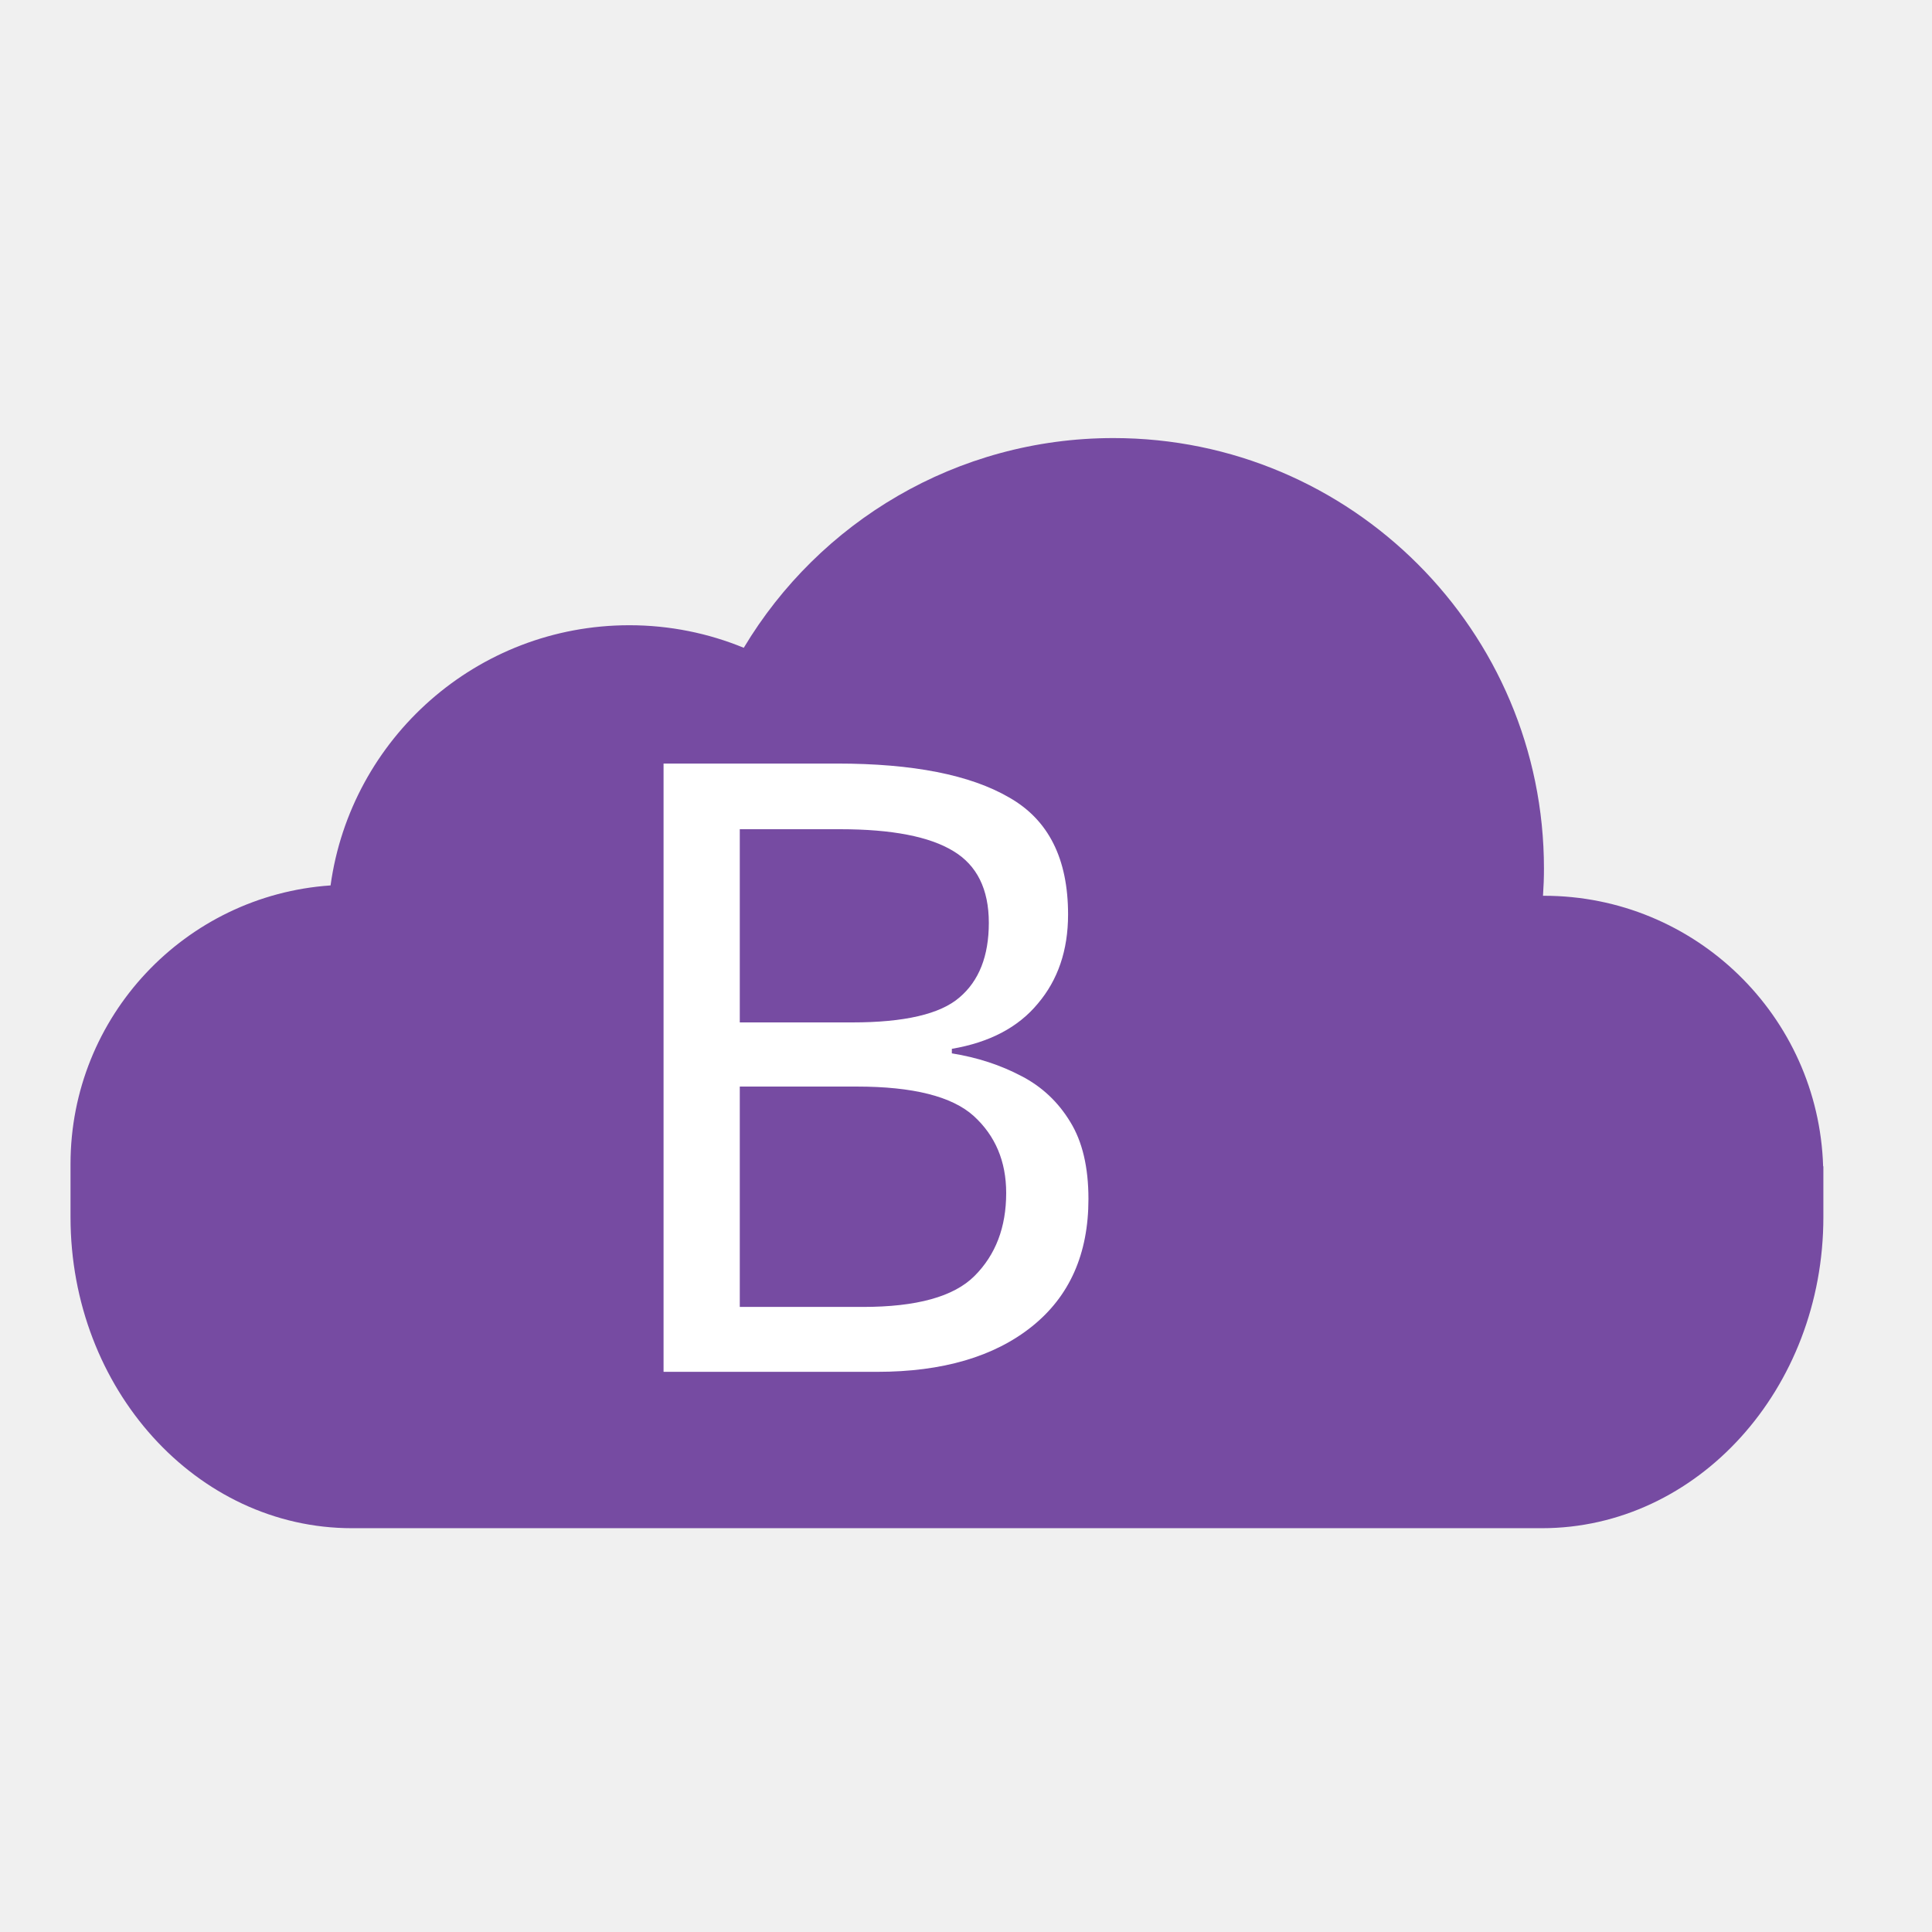
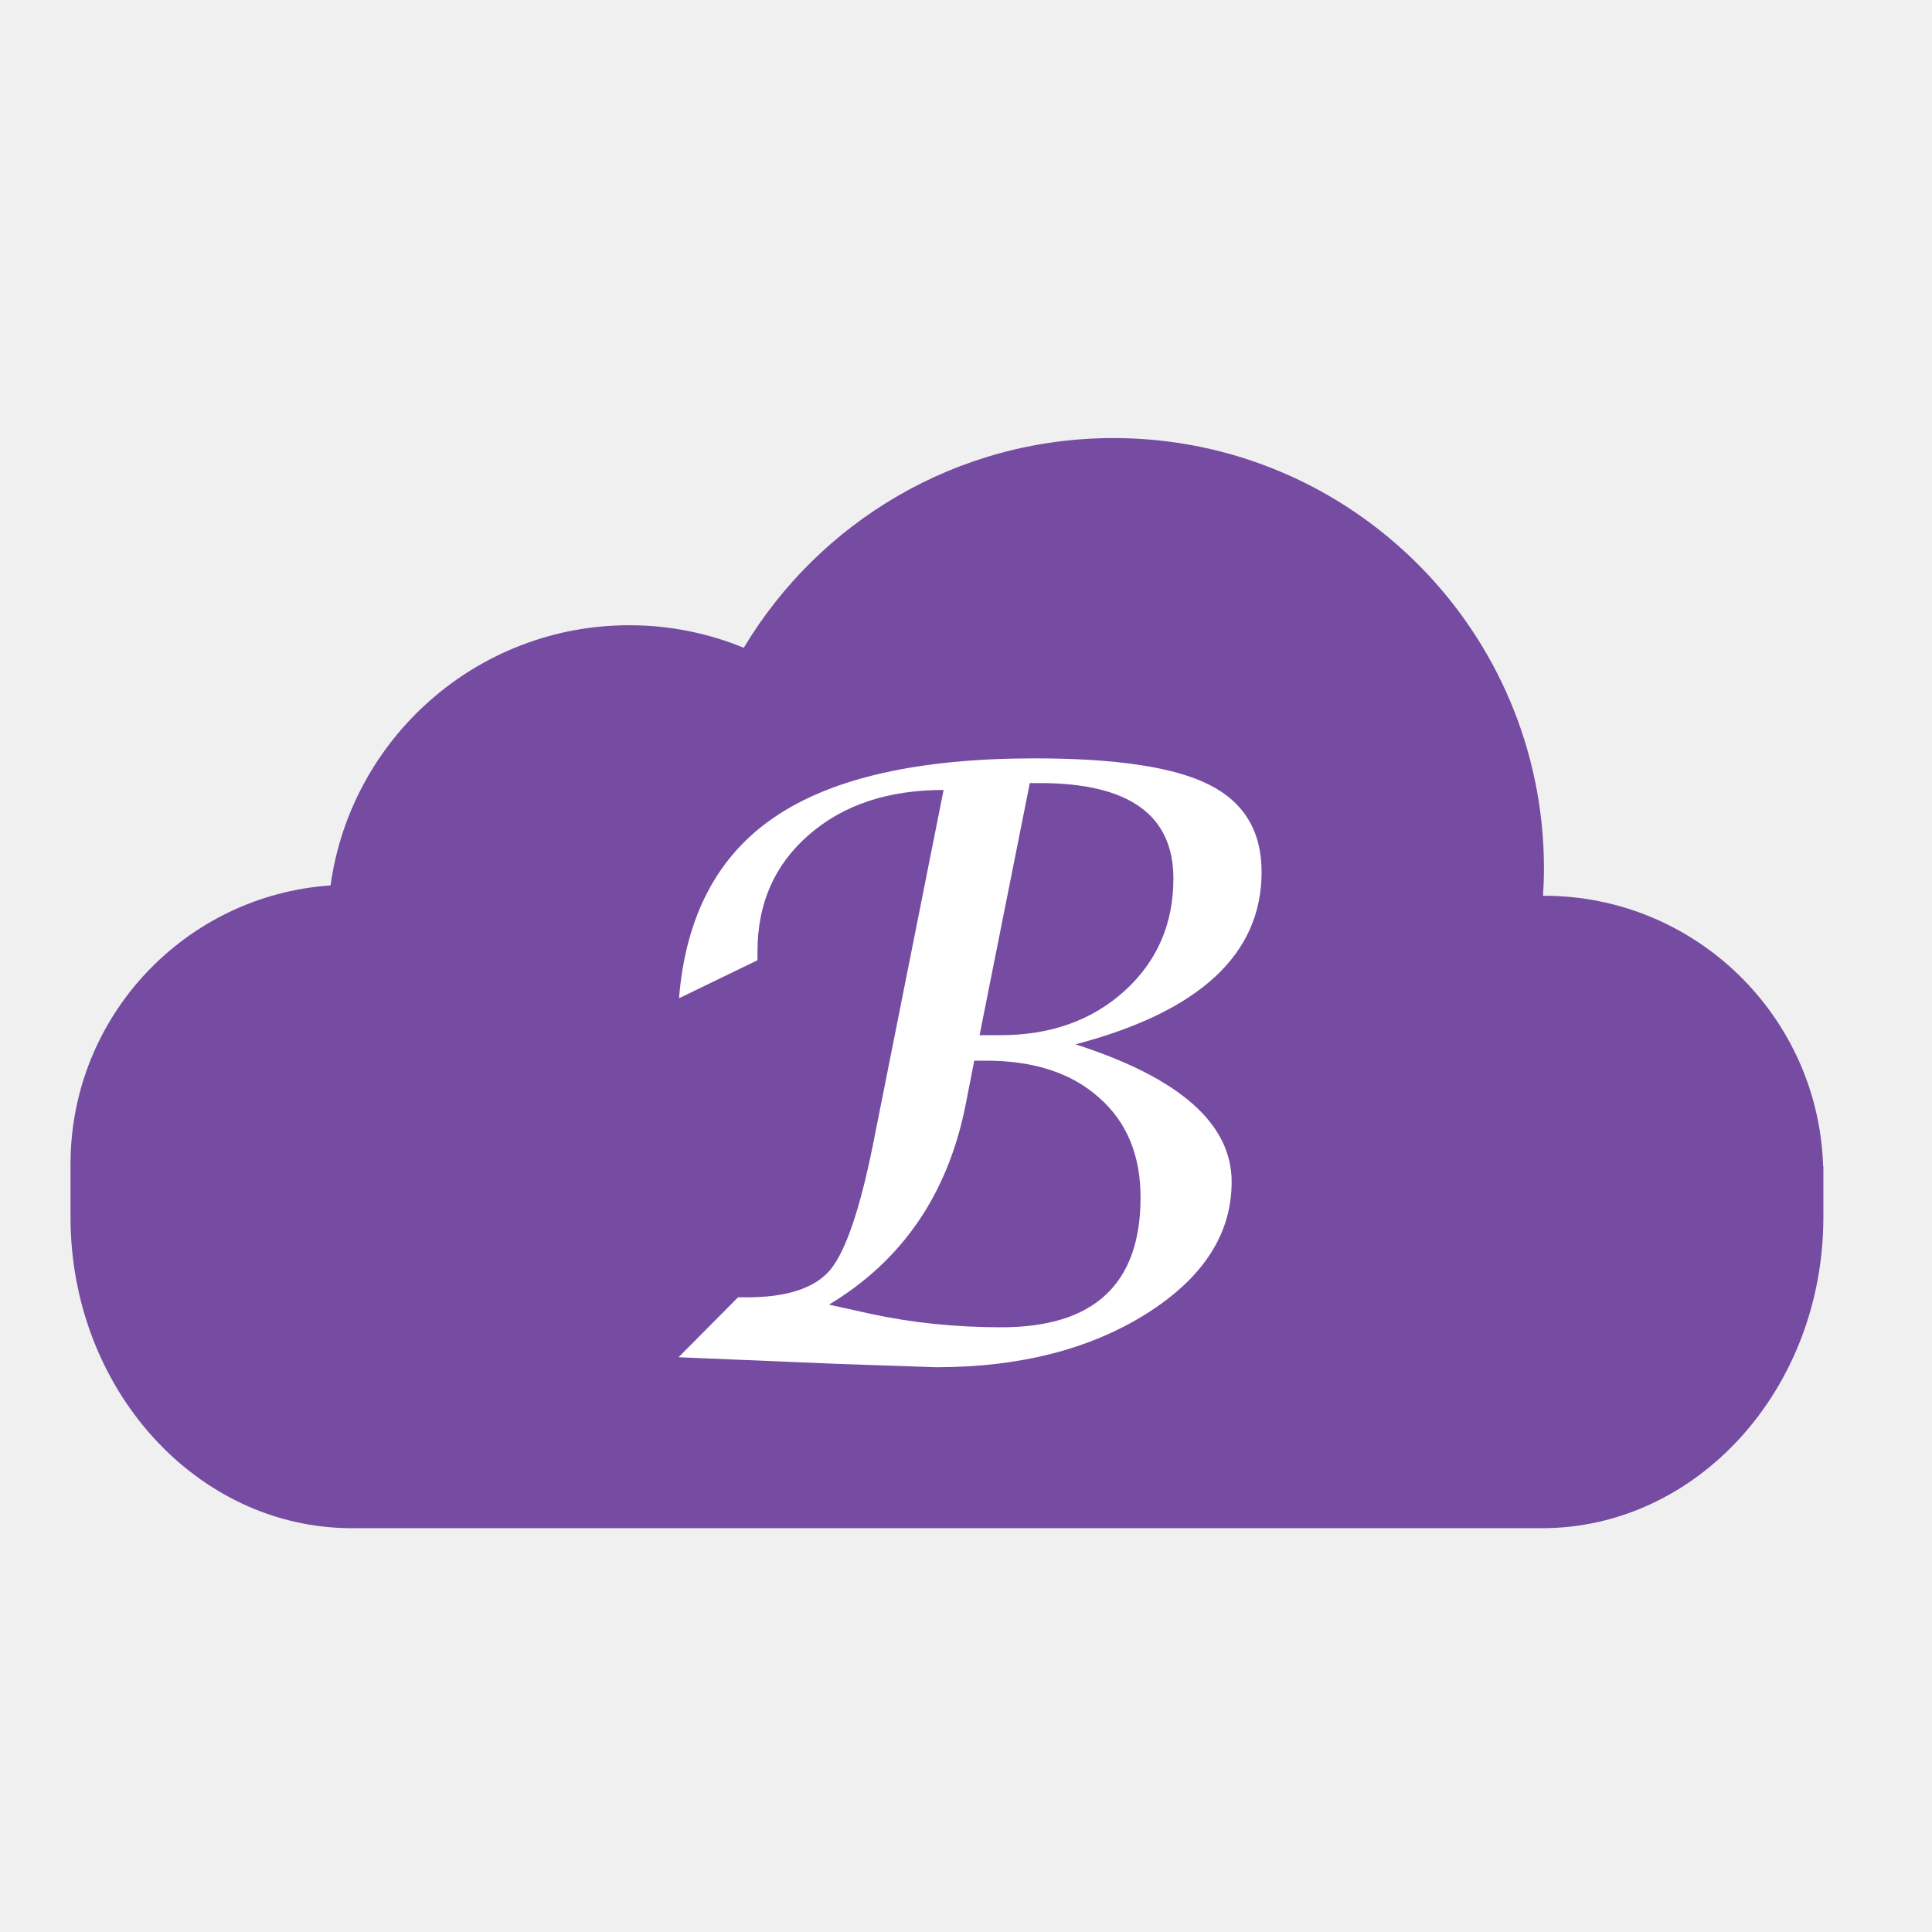
<svg xmlns="http://www.w3.org/2000/svg" version="1.1" id="Layer_1" x="0px" y="0px" viewBox="0 0 40 40" style="enable-background:new 0 0 40 40;" xml:space="preserve">
  <defs id="defs1" />
  <style type="text/css" id="style1">
	.st0{fill:#353535;}
	.st1{enable-background:new    ;}
	.st2{fill:#373737;}
	.st3{fill-rule:evenodd;clip-rule:evenodd;fill:#373737;}
	.st4{fill:#1A1A1A;}
	.st5{fill-rule:evenodd;clip-rule:evenodd;fill:#353535;}
	.st6{fill:#333333;}
</style>
  <path class="st0" d="m 37.746,24.147 c -0.097,-3.109 -2.647,-5.601 -5.78,-5.601 -0.007,0 -0.014,7.59e-4 -0.02,7.59e-4 0.013,-0.187 0.02,-0.374 0.02,-0.564 0,-4.923 -3.992,-8.913 -8.913,-8.913 -3.252,0 -6.097,1.742 -7.654,4.342 -0.73,-0.3 -1.53,-0.467 -2.369,-0.467 -3.157,0 -5.767,2.344 -6.186,5.387 -3.007,0.205 -5.384,2.709 -5.384,5.769 0,0.016 0,0.031 0,0.046 v 1.052 c 0,3.557 2.609,6.441 5.827,6.441 H 31.923 c 3.218,0 5.828,-2.883 5.828,-6.441 v -1.052 h -0.005 z" id="path1" style="fill:#764ba2;fill-opacity:1;stroke-width:1.169" />
-   <text xml:space="preserve" style="font-style:normal;font-variant:normal;font-weight:normal;font-stretch:normal;font-size:17.634px;line-height:1.25;font-family:'Lucida Calligraphy';-inkscape-font-specification:'Lucida Calligraphy';fill:#ffffff;stroke-width:0.441" x="12.021" y="28.403" id="text1">
-     <tspan id="tspan1" x="12.021" y="28.403" style="font-style:normal;font-variant:normal;font-weight:normal;font-stretch:normal;font-family:'Lucida Calligraphy';-inkscape-font-specification:'Lucida Calligraphy';stroke-width:0.441">B</tspan>
-   </text>
+   <path d="m 14.049,28.1 1.231,-1.24 h 0.176 q 1.256,0 1.734,-0.57 0.477,-0.578 0.88,-2.572 l 1.466,-7.363 q -1.726,0 -2.789,0.93 -1.064,0.921 -1.064,2.412 v 0.184 l -1.625,0.787 q 0.209,-2.563 1.994,-3.761 1.784,-1.206 5.369,-1.206 2.53,0 3.61,0.544 1.089,0.544 1.089,1.809 0,2.555 -3.853,3.568 3.233,1.039 3.233,2.848 0,1.617 -1.767,2.731 -1.767,1.106 -4.347,1.106 l -1.985,-0.067 z m 6.232,-6.668 h 0.436 q 1.55,0 2.563,-0.913 1.014,-0.921 1.014,-2.329 0,-1.977 -2.764,-1.977 h -0.209 z m -3.116,5.579 0.871,0.193 q 1.282,0.276 2.697,0.276 2.881,0 2.881,-2.689 0,-1.315 -0.863,-2.069 -0.854,-0.762 -2.337,-0.762 h -0.243 l -0.184,0.938 q -0.553,2.747 -2.823,4.113 z" id="text1" style="font-size:17.155px;line-height:1.25;font-family:'Lucida Calligraphy';-inkscape-font-specification:'Lucida Calligraphy';fill:#ffffff;stroke-width:0.429" aria-label="B" />
</svg>
